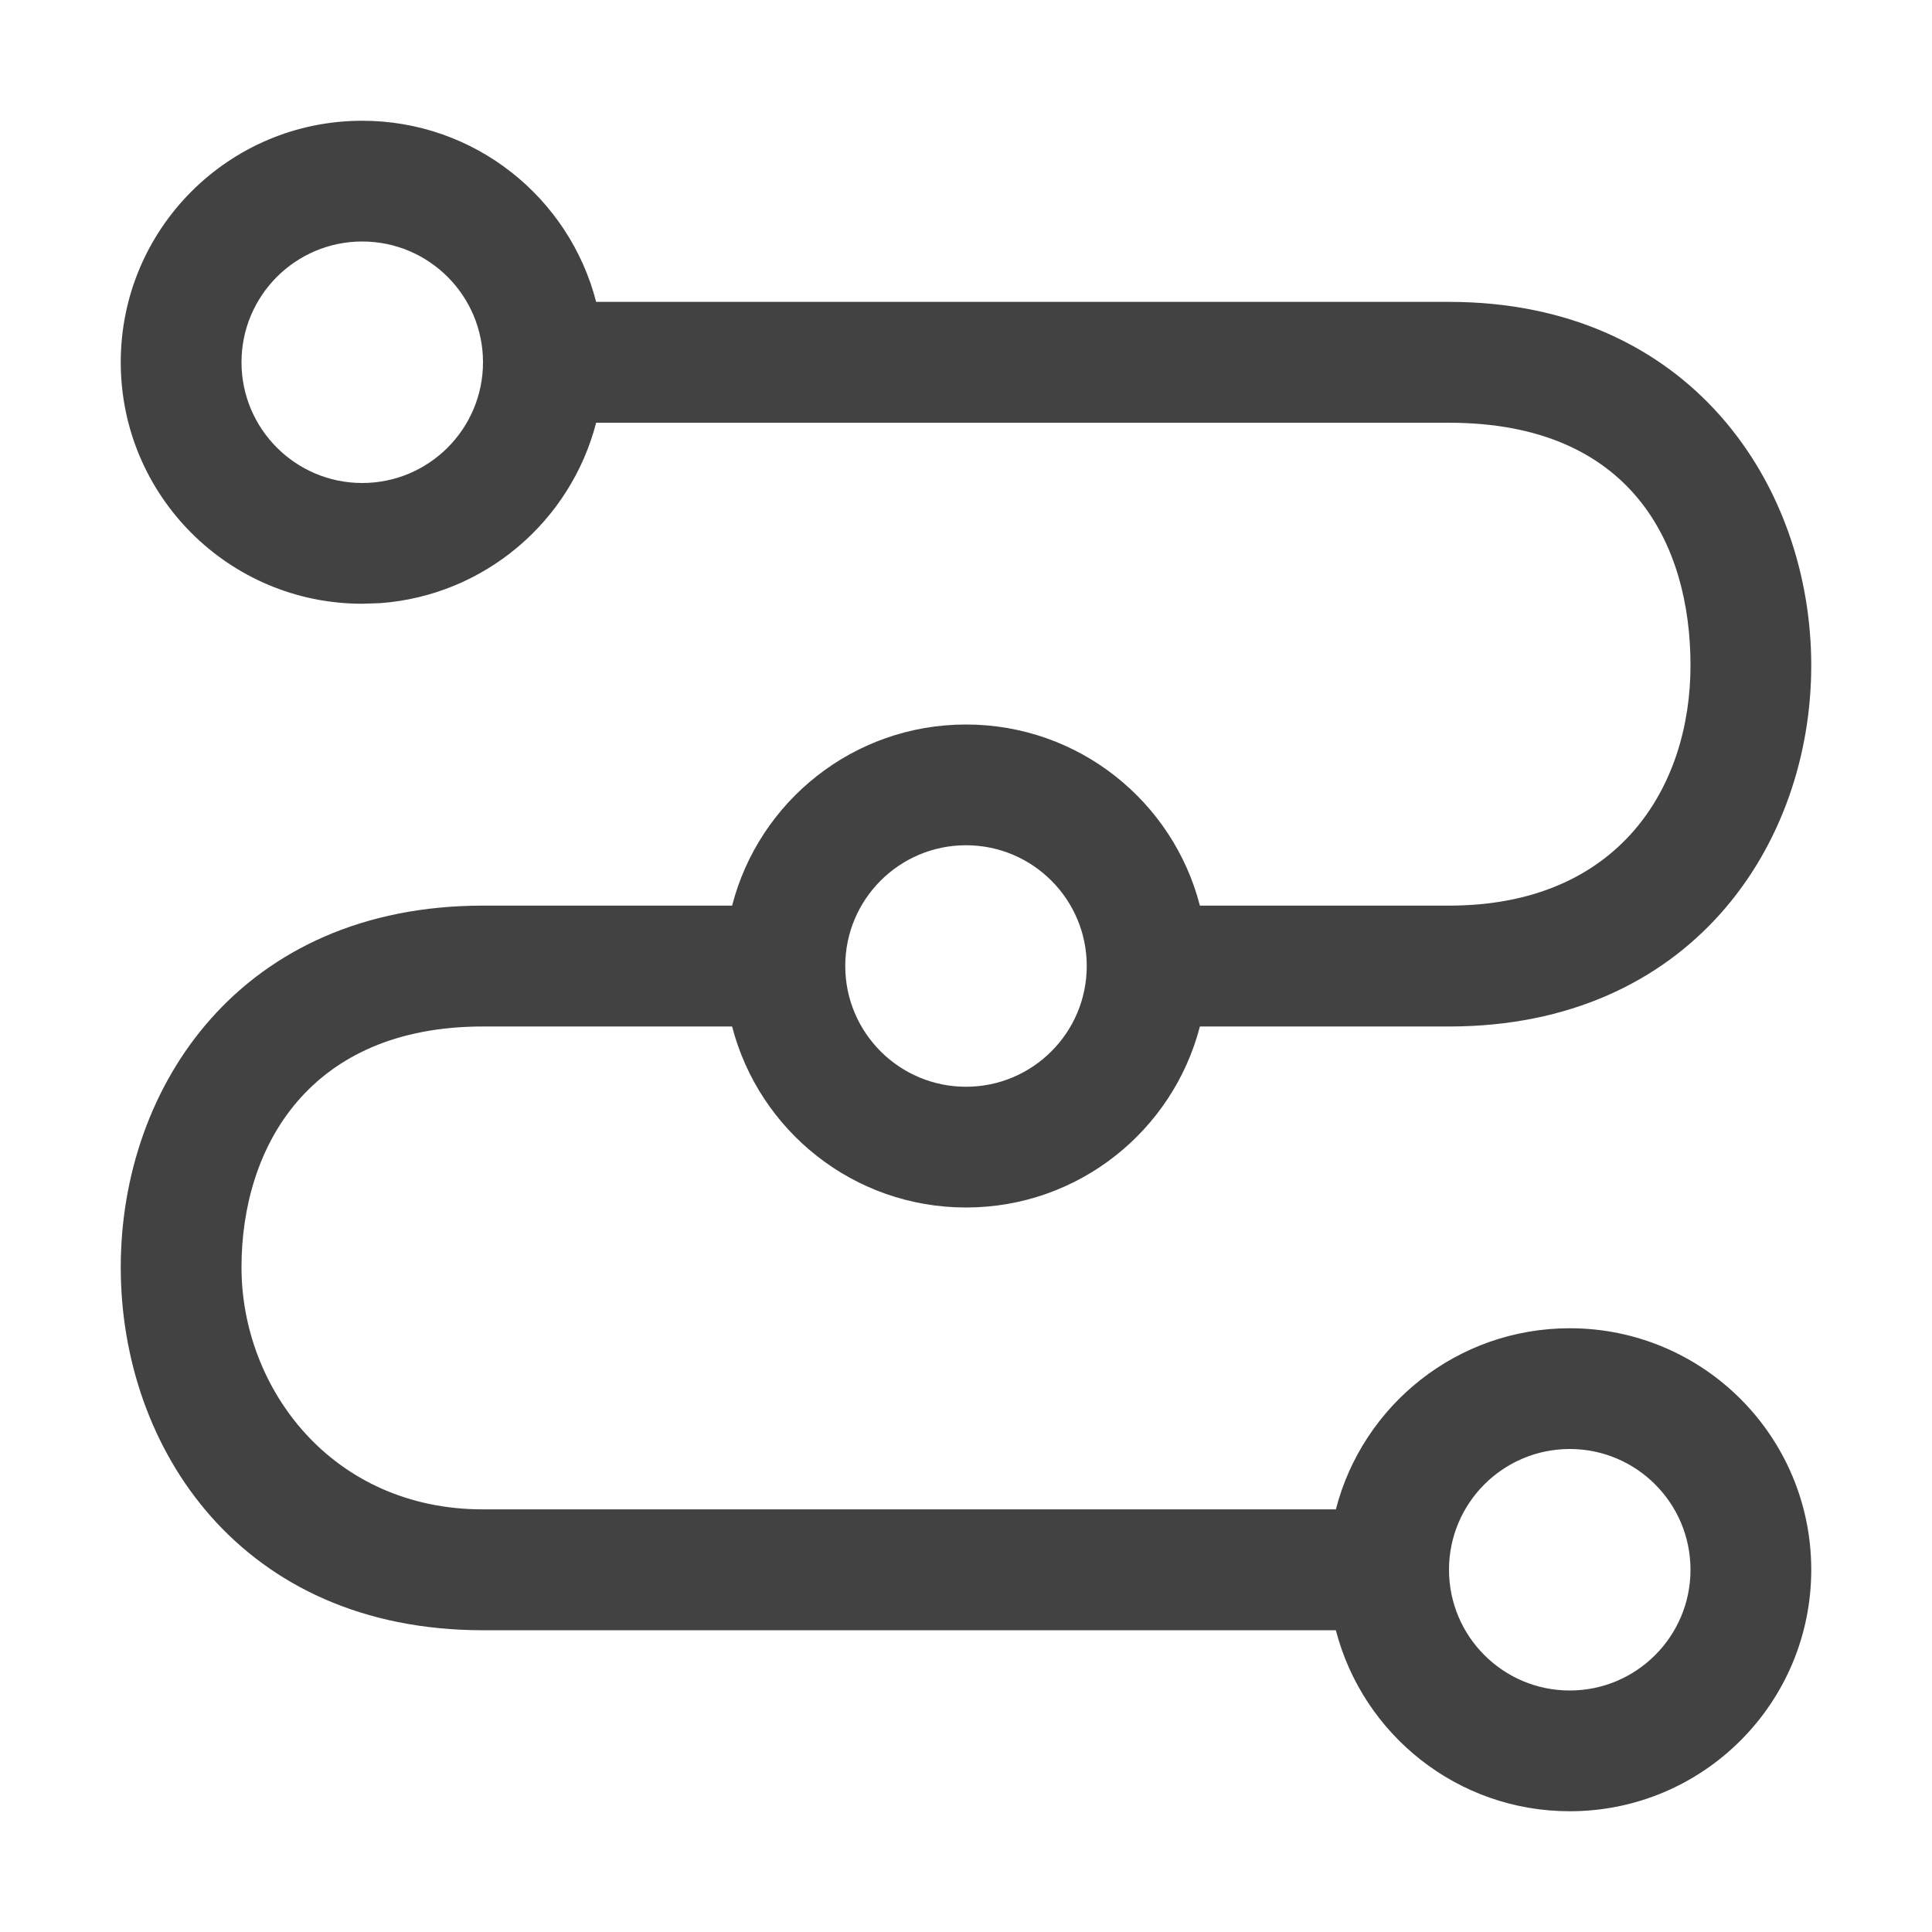
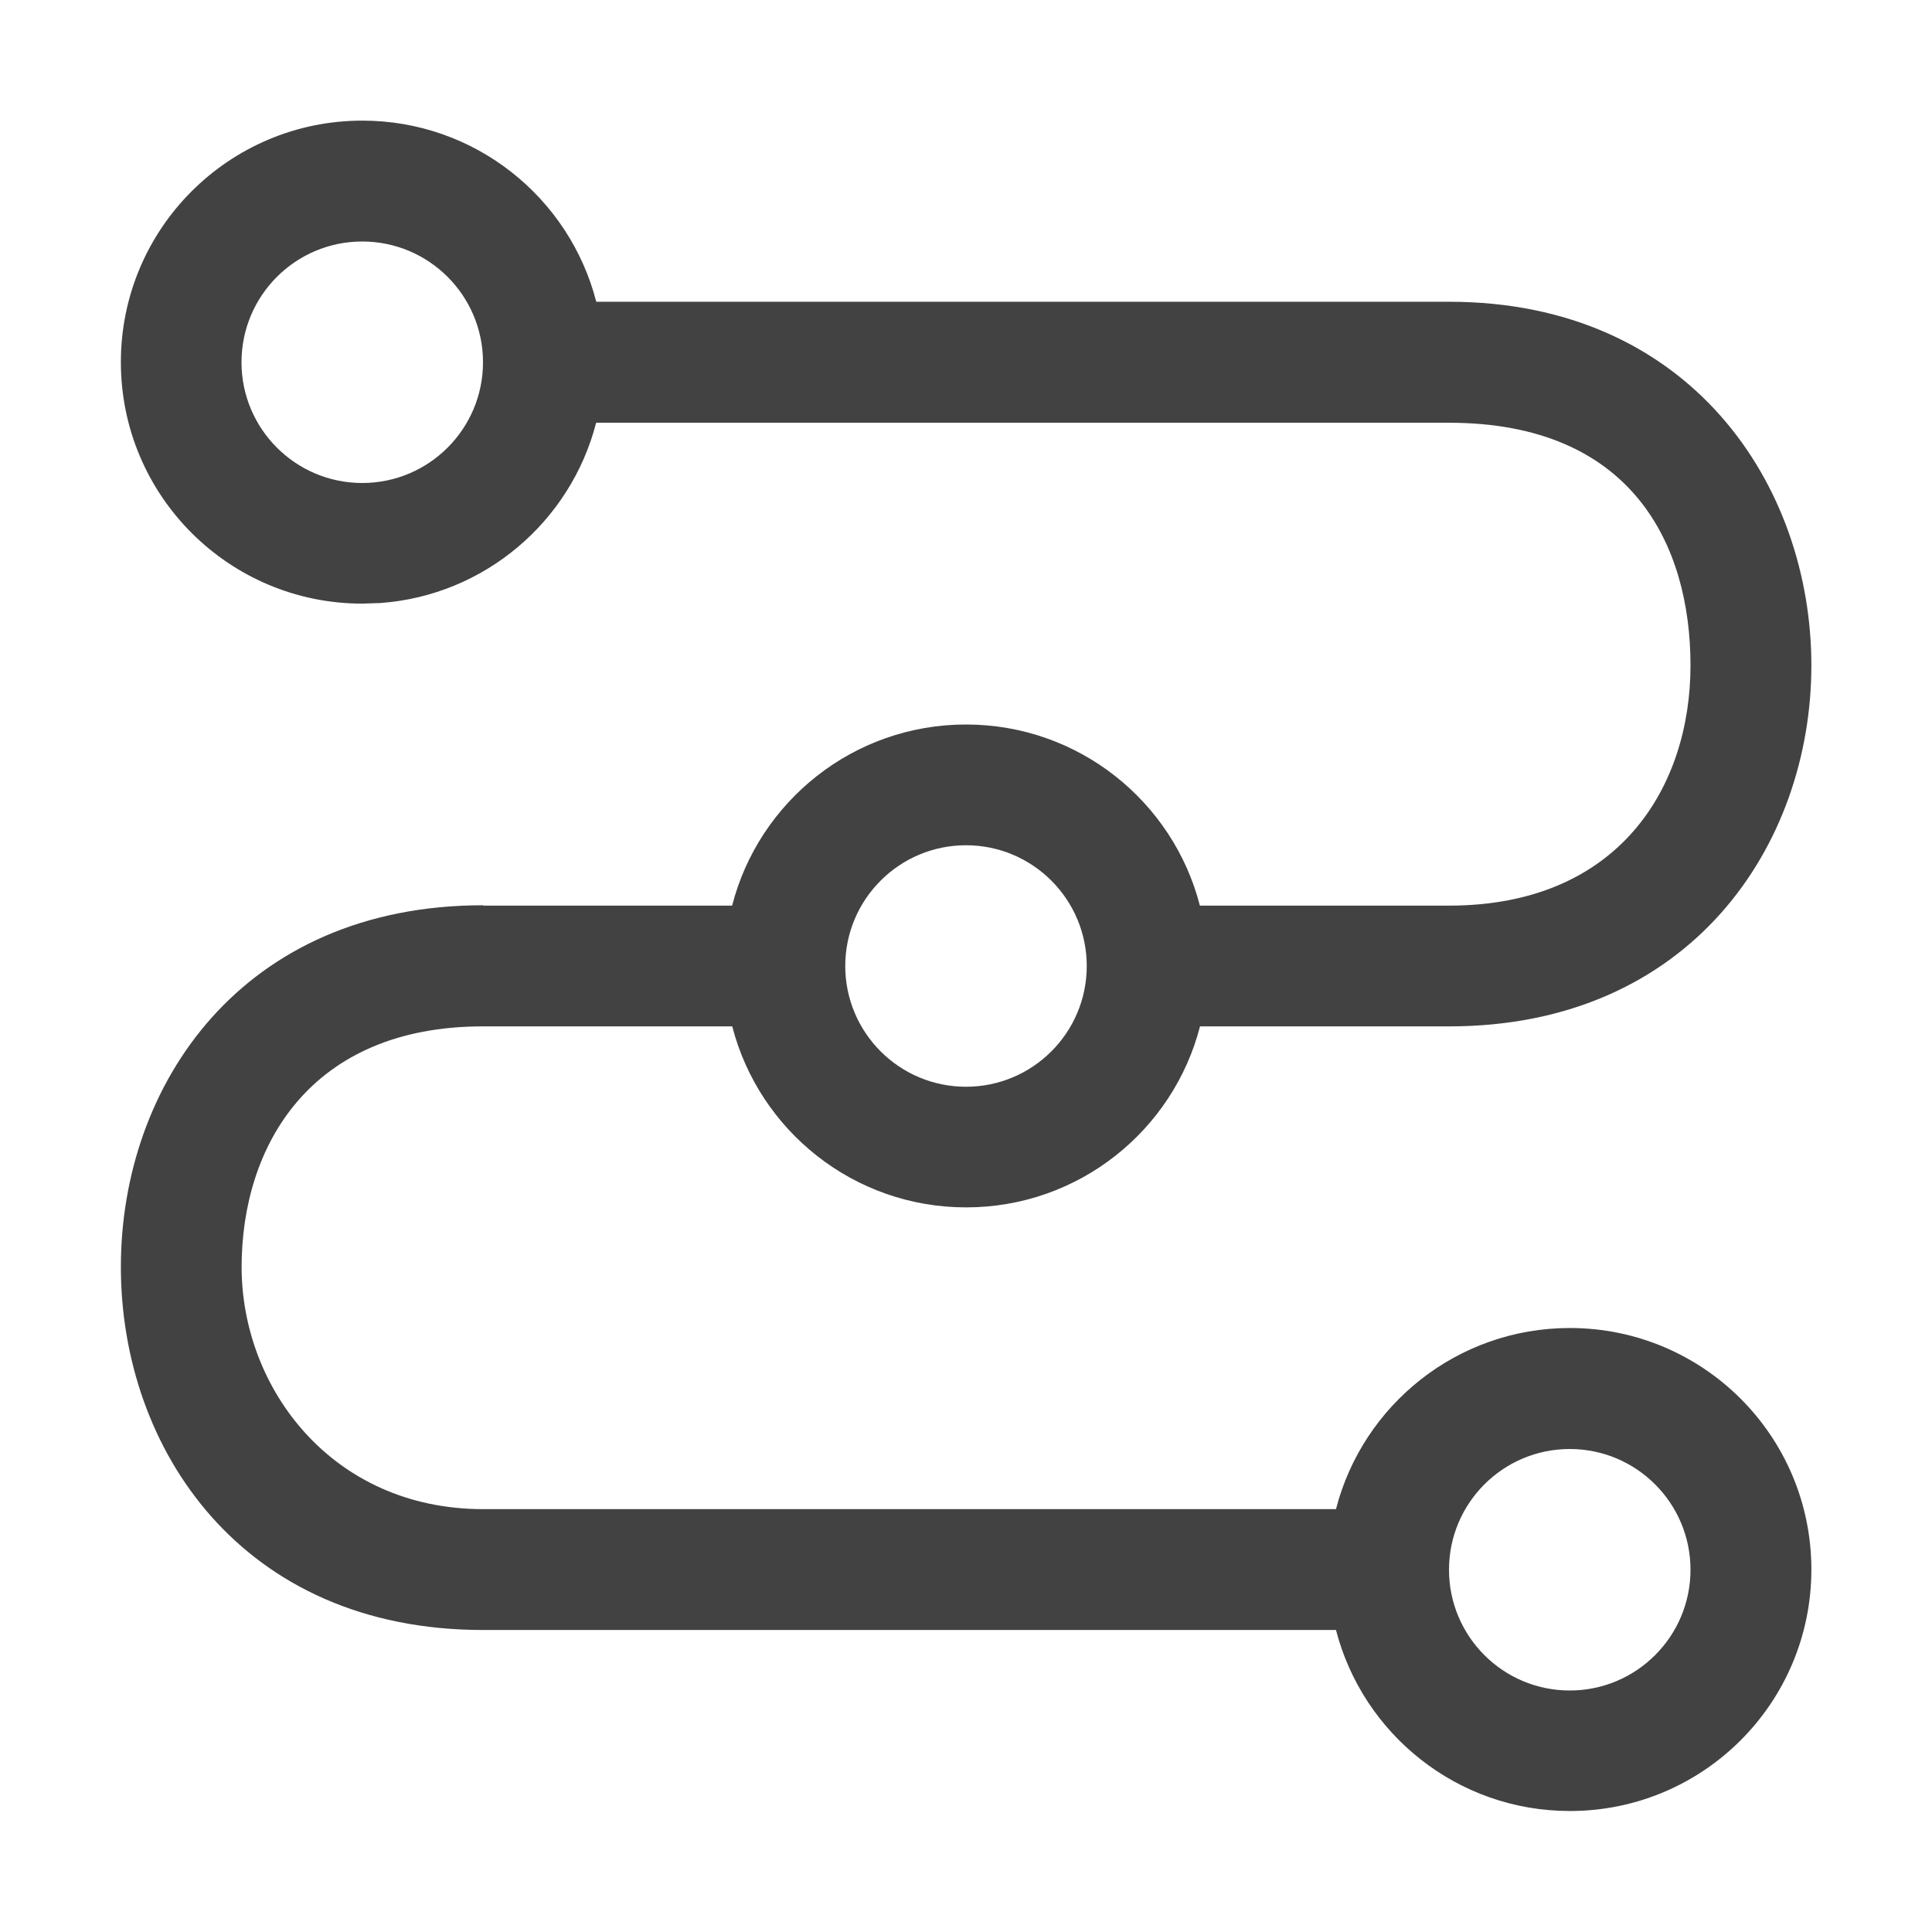
- <svg xmlns="http://www.w3.org/2000/svg" width="16px" height="16px" viewBox="0 0 16 16" version="1.1">
-   <g stroke="none" stroke-width="1" fill="none" fill-rule="evenodd">
-     <path d="M4,7.5 C4.78,7.5 5.468,7.5 6.063,7.5 C6.285,6.637 7.068,6 8,6 C8.932,6 9.715,6.637 9.937,7.5 C10.786,7.5 11.474,7.5 12,7.5 C13.411,7.5 14,6.514 14,5.511 C14,4.509 13.512,3.501 12,3.501 C10.556,3.501 8.201,3.501 4.937,3.501 C4.726,4.317 4.014,4.931 3.149,4.995 L3,5 C1.895,5 1,4.105 1,3 C1,1.895 1.895,1 3,1 C3.932,1 4.715,1.637 4.937,2.5 C9.021,2.5 11.375,2.5 12,2.5 C14,2.5 15,4.022 15,5.511 C15,7 14,8.501 12,8.501 C11.562,8.501 10.874,8.501 9.937,8.501 C9.714,9.363 8.932,10 8,10 C7.068,10 6.286,9.363 6.063,8.501 C5.256,8.501 4.569,8.501 4,8.501 C2.567,8.5 2,9.493 2,10.495 C2,11.496 2.747,12.5 4,12.5 C6.121,12.5 8.475,12.5 11.063,12.5 C11.285,11.637 12.068,11 13,11 C14.105,11 15,11.895 15,13 C15,14.105 14.105,15 13,15 C12.068,15 11.286,14.363 11.063,13.501 C8.12,13.501 5.766,13.501 4,13.501 C2,13.501 1,12 1,10.495 C1,8.989 2,7.5 4,7.5 Z M13,12 C12.448,12 12,12.448 12,13 C12,13.552 12.448,14 13,14 C13.552,14 14,13.552 14,13 C14,12.448 13.552,12 13,12 Z M8,7 C7.448,7 7,7.448 7,8 C7,8.552 7.448,9 8,9 C8.552,9 9,8.552 9,8 C9,7.448 8.552,7 8,7 Z M3,2 C2.448,2 2,2.448 2,3 C2,3.552 2.448,4 3,4 C3.552,4 4,3.552 4,3 C4,2.448 3.552,2 3,2 Z" fill="#424242" />
-   </g>
+ <svg xmlns="http://www.w3.org/2000/svg" height="16" viewBox="0 0 16 16" width="16">
+   <path d="m4 7.5h2.063c.222-.863 1.005-1.5 1.937-1.5s1.715.637 1.937 1.5h2.063c1.411 0 2-.986 2-1.989s-.488-2.01-2-2.01c-1.444 0-3.799 0-7.063 0-.21.816-.922 1.43-1.787 1.493l-.149.005c-1.105 0-2-.895-2-2s.895-2 2-2c.932 0 1.715.637 1.937 1.5h7.063c2 0 3 1.522 3 3.011s-1 2.99-3 2.99c-.438 0-1.126 0-2.063 0-.222.862-1.005 1.499-1.937 1.499s-1.714-.637-1.937-1.499c-.807 0-1.495 0-2.063 0-1.433-.001-2 .992-2 1.993 0 1.001.747 2.005 2 2.005h7.063c.222-.863 1.005-1.5 1.937-1.5 1.105 0 2 .895 2 2s-.895 2-2 2c-.932 0-1.714-.637-1.937-1.499-2.943 0-5.298 0-7.063 0-2 0-3-1.501-3-3.007 0-1.505 1-2.995 3-2.995zm9 4.5c-.552 0-1 .448-1 1s.448 1 1 1 1-.448 1-1-.448-1-1-1zm-5-5c-.552 0-1 .448-1 1s.448 1 1 1 1-.448 1-1-.448-1-1-1zm-5-5c-.552 0-1 .448-1 1s.448 1 1 1 1-.448 1-1-.448-1-1-1z" fill="#424242" fill-rule="evenodd" />
</svg>
